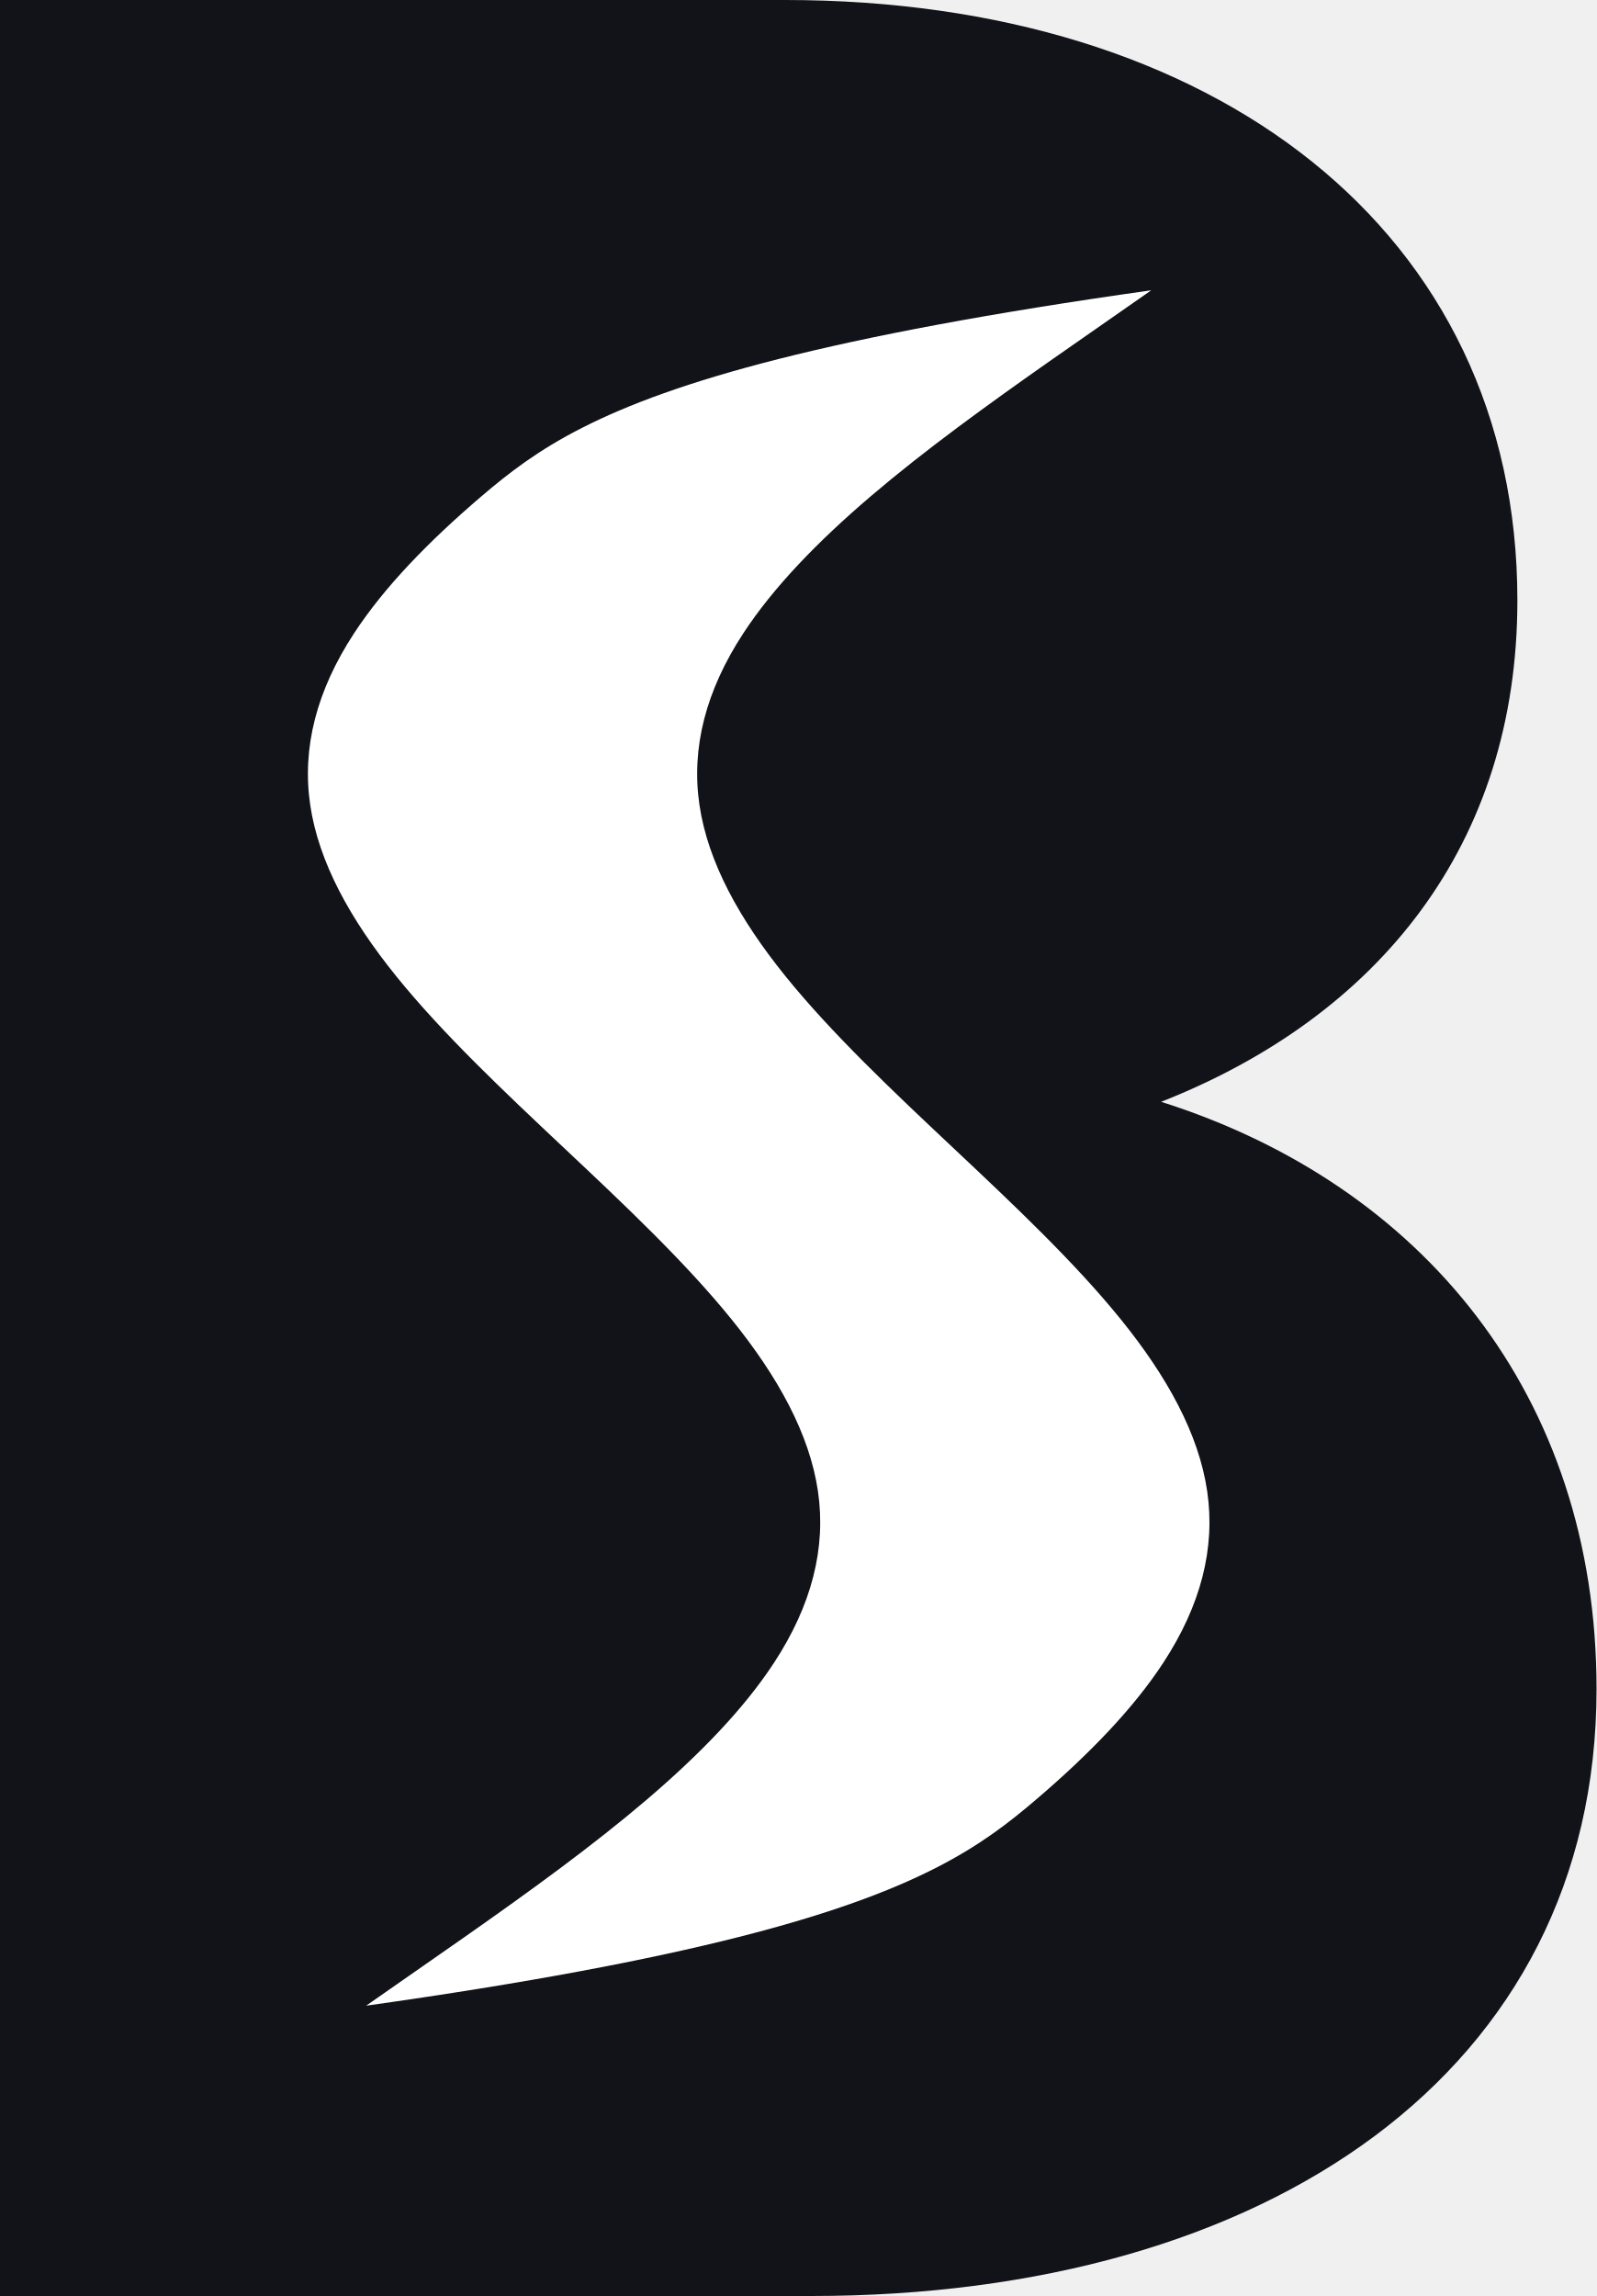
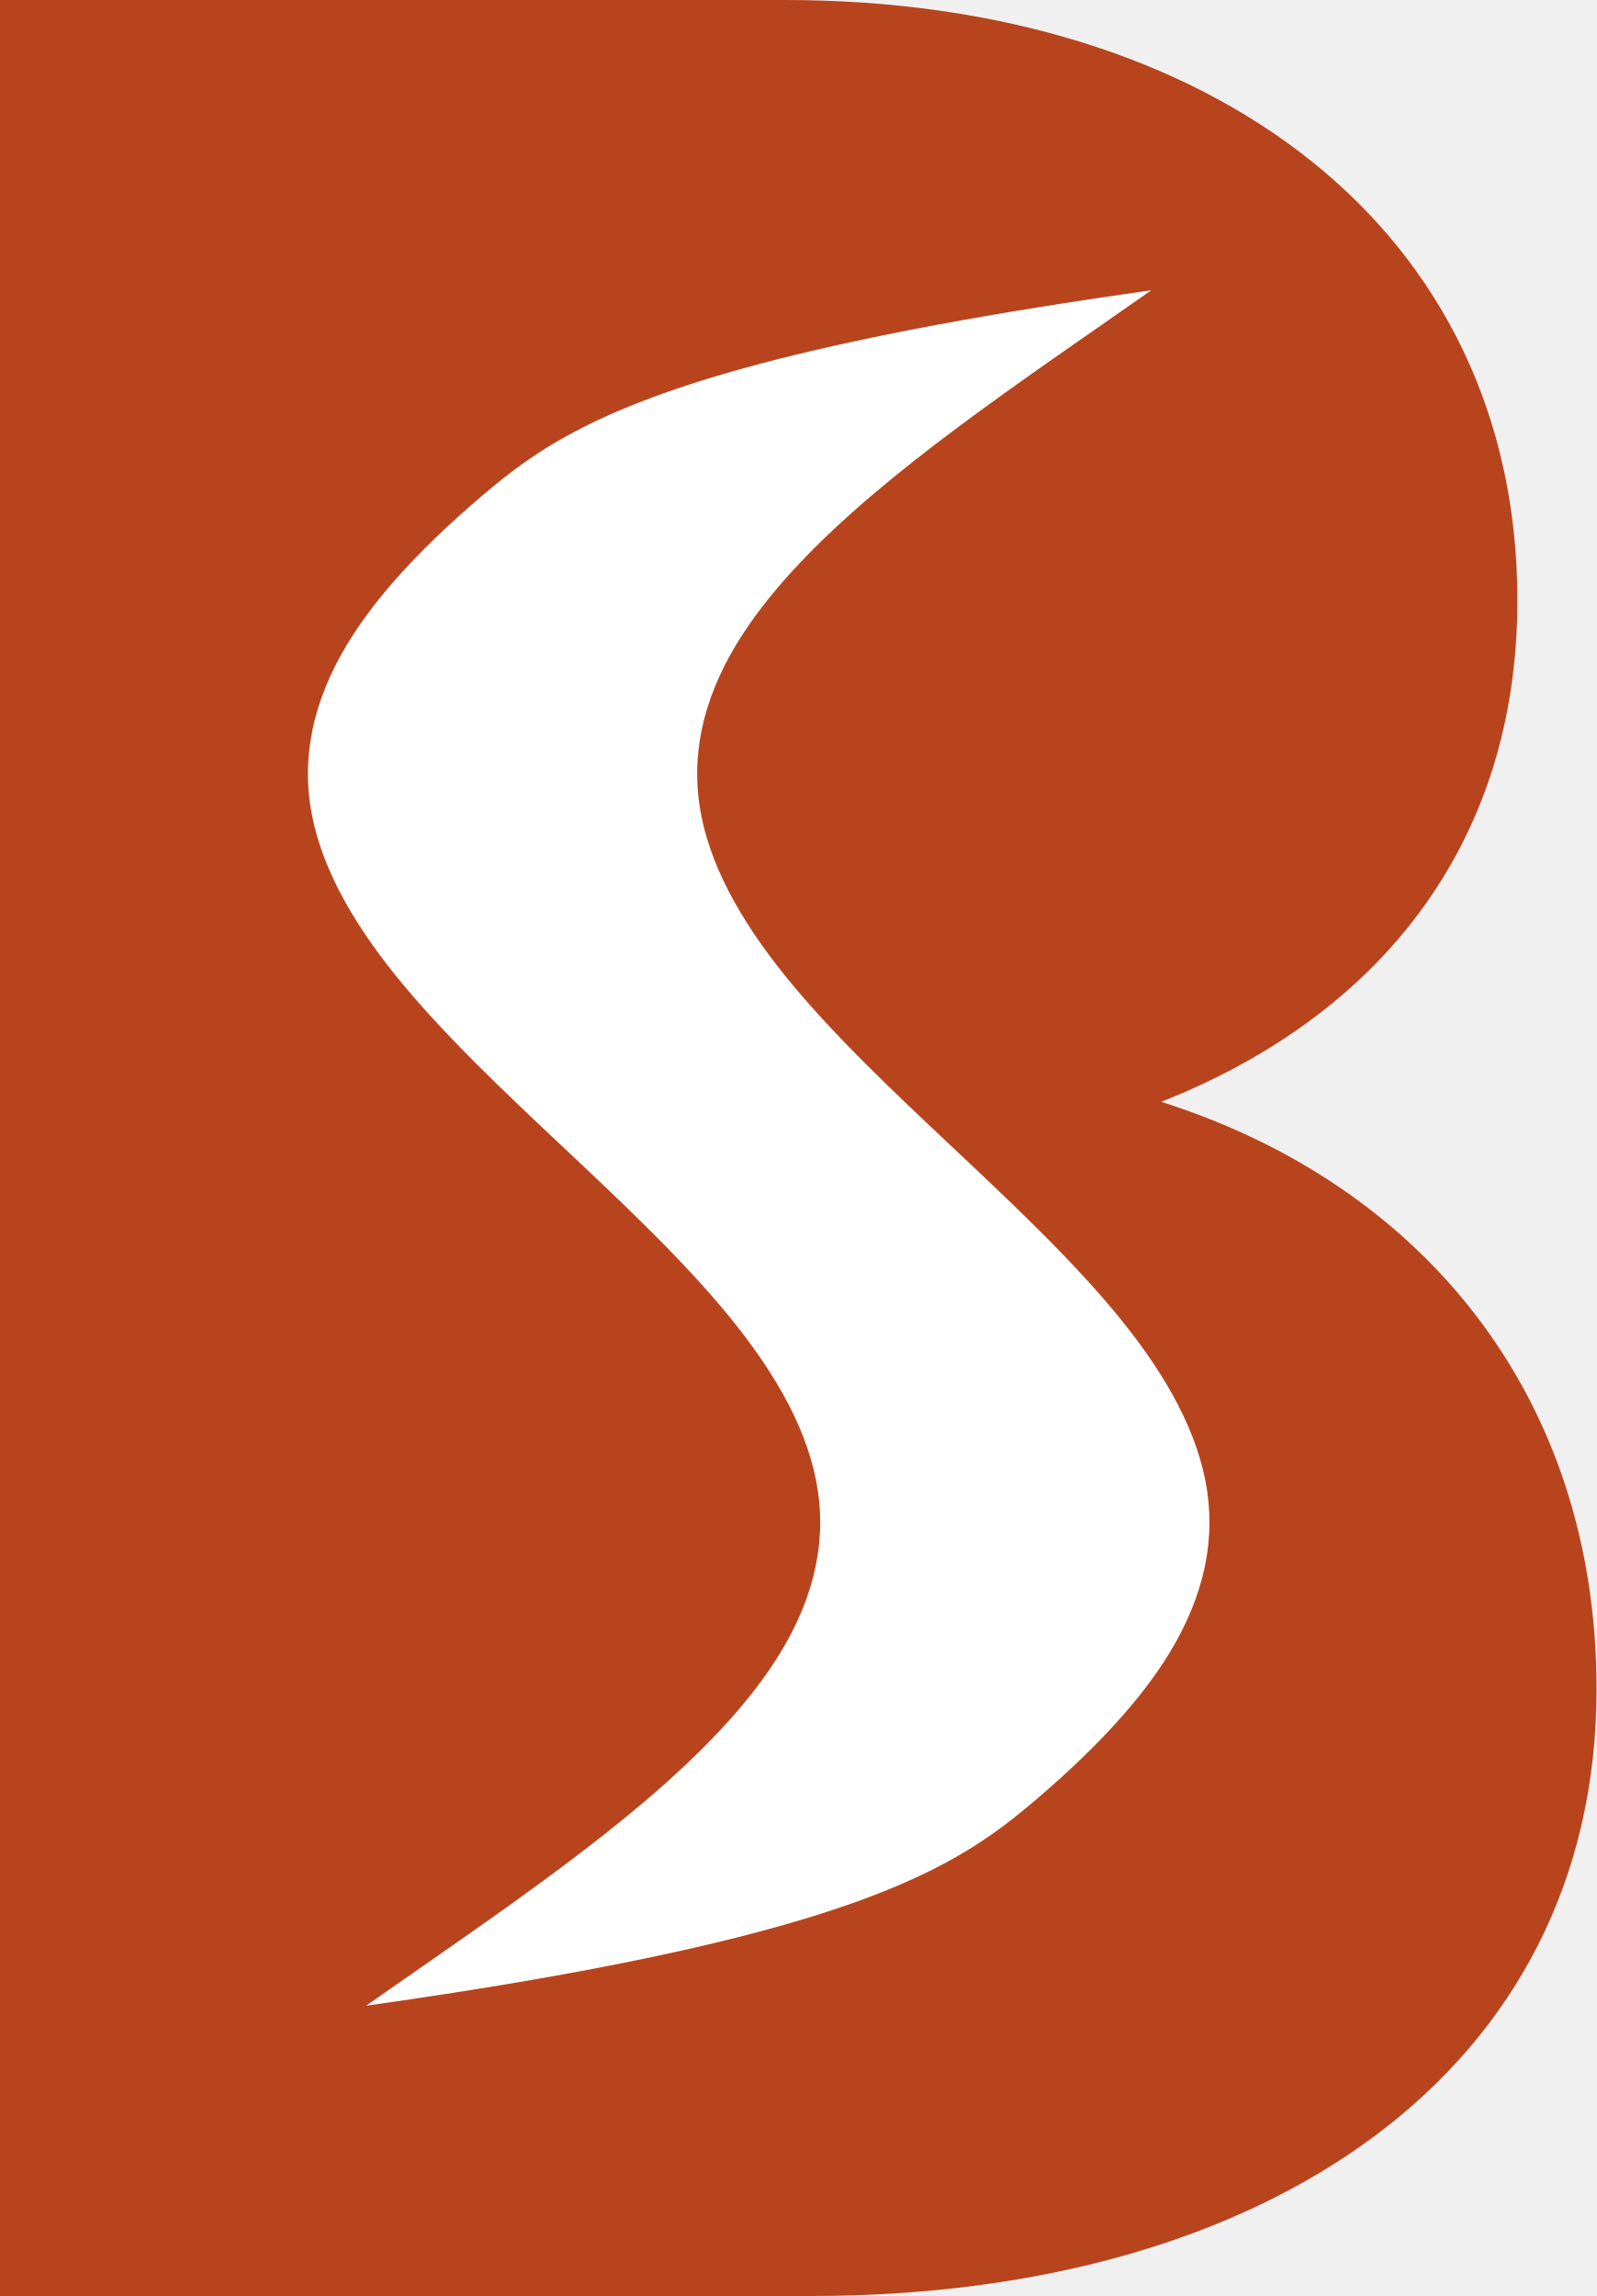
<svg xmlns="http://www.w3.org/2000/svg" viewBox="62 62 484 696" role="img" aria-labelledby="title">
-   <path d="M 62 62 H 300 C 430 62, 522 132, 522 244 C 522 318, 480 370, 414 396 C 493 421, 546 485, 546 574 C 546 690, 446 758, 308 758 H 62 Z" fill="#111318" />
-   <path d="M 411.00 150.00 C 361.78 156.93, 325.52 163.87, 298.14 170.80 C 270.77 177.73, 252.30 184.67, 238.64 191.60 C 224.98 198.53, 216.14 205.47, 208.01 212.40 C 191.75 226.27, 178.38 240.13, 169.32 254.00 C 157.99 271.33, 153.49 288.67, 156.04 306.00 C 158.60 323.33, 168.16 340.67, 182.18 358.00 C 196.20 375.33, 214.57 392.67, 233.00 410.00 C 251.43 427.33, 269.80 444.67, 283.82 462.00 C 297.84 479.33, 307.40 496.67, 309.96 514.00 C 312.51 531.33, 308.01 548.67, 296.68 566.00 C 287.62 579.87, 274.25 593.73, 257.99 607.60 C 249.86 614.53, 241.02 621.47, 231.73 628.40 C 222.44 635.33, 212.71 642.27, 202.82 649.20 C 192.93 656.13, 182.89 663.07, 173.00 670.00 C 222.22 663.07, 258.48 656.13, 285.86 649.20 C 313.23 642.27, 331.70 635.33, 345.36 628.40 C 359.02 621.47, 367.86 614.53, 375.99 607.60 C 392.25 593.73, 405.62 579.87, 414.68 566.00 C 426.01 548.67, 430.51 531.33, 427.96 514.00 C 425.40 496.67, 415.84 479.33, 401.82 462.00 C 387.80 444.67, 369.43 427.33, 351.00 410.00 C 332.57 392.67, 314.20 375.33, 300.18 358.00 C 286.16 340.67, 276.60 323.33, 274.04 306.00 C 271.49 288.67, 275.99 271.33, 287.32 254.00 C 296.38 240.13, 309.75 226.27, 326.01 212.40 C 334.14 205.47, 342.98 198.53, 352.27 191.60 C 361.56 184.67, 371.29 177.73, 381.18 170.80 C 391.07 163.87, 401.11 156.93, 411.00 150.00 Z" fill="#ffffff" />
+   <style>
+     .body{fill:#b8441d}
+     .inlay{fill:#fff}
+   </style>
+   <path class="body" d="M 62 62 H 300 C 430 62, 522 132, 522 244 C 522 318, 480 370, 414 396 C 493 421, 546 485, 546 574 C 546 690, 446 758, 308 758 H 62 Z" />
+   <path d="M 411.00 150.00 C 361.78 156.93, 325.52 163.87, 298.14 170.80 C 270.77 177.73, 252.30 184.67, 238.64 191.60 C 224.98 198.53, 216.14 205.47, 208.01 212.40 C 191.75 226.27, 178.38 240.13, 169.32 254.00 C 157.99 271.33, 153.49 288.67, 156.04 306.00 C 158.60 323.33, 168.16 340.67, 182.18 358.00 C 196.20 375.33, 214.57 392.67, 233.00 410.00 C 251.43 427.33, 269.80 444.67, 283.82 462.00 C 297.84 479.33, 307.40 496.67, 309.96 514.00 C 312.51 531.33, 308.01 548.67, 296.68 566.00 C 287.62 579.87, 274.25 593.73, 257.99 607.60 C 249.86 614.53, 241.02 621.47, 231.73 628.40 C 222.44 635.33, 212.71 642.27, 202.82 649.20 C 192.93 656.13, 182.89 663.07, 173.00 670.00 C 222.22 663.07, 258.48 656.13, 285.86 649.20 C 313.23 642.27, 331.70 635.33, 345.36 628.40 C 359.02 621.47, 367.86 614.53, 375.99 607.60 C 392.25 593.73, 405.62 579.87, 414.68 566.00 C 426.01 548.67, 430.51 531.33, 427.96 514.00 C 425.40 496.67, 415.84 479.33, 401.82 462.00 C 387.80 444.67, 369.43 427.33, 351.00 410.00 C 332.57 392.67, 314.20 375.33, 300.18 358.00 C 286.16 340.67, 276.60 323.33, 274.04 306.00 C 271.49 288.67, 275.99 271.33, 287.32 254.00 C 296.38 240.13, 309.75 226.27, 326.01 212.40 C 334.14 205.47, 342.98 198.53, 352.27 191.60 C 361.56 184.67, 371.29 177.73, 381.18 170.80 C 391.07 163.87, 401.11 156.93, 411.00 150.00 Z" class="inlay" />
</svg>
